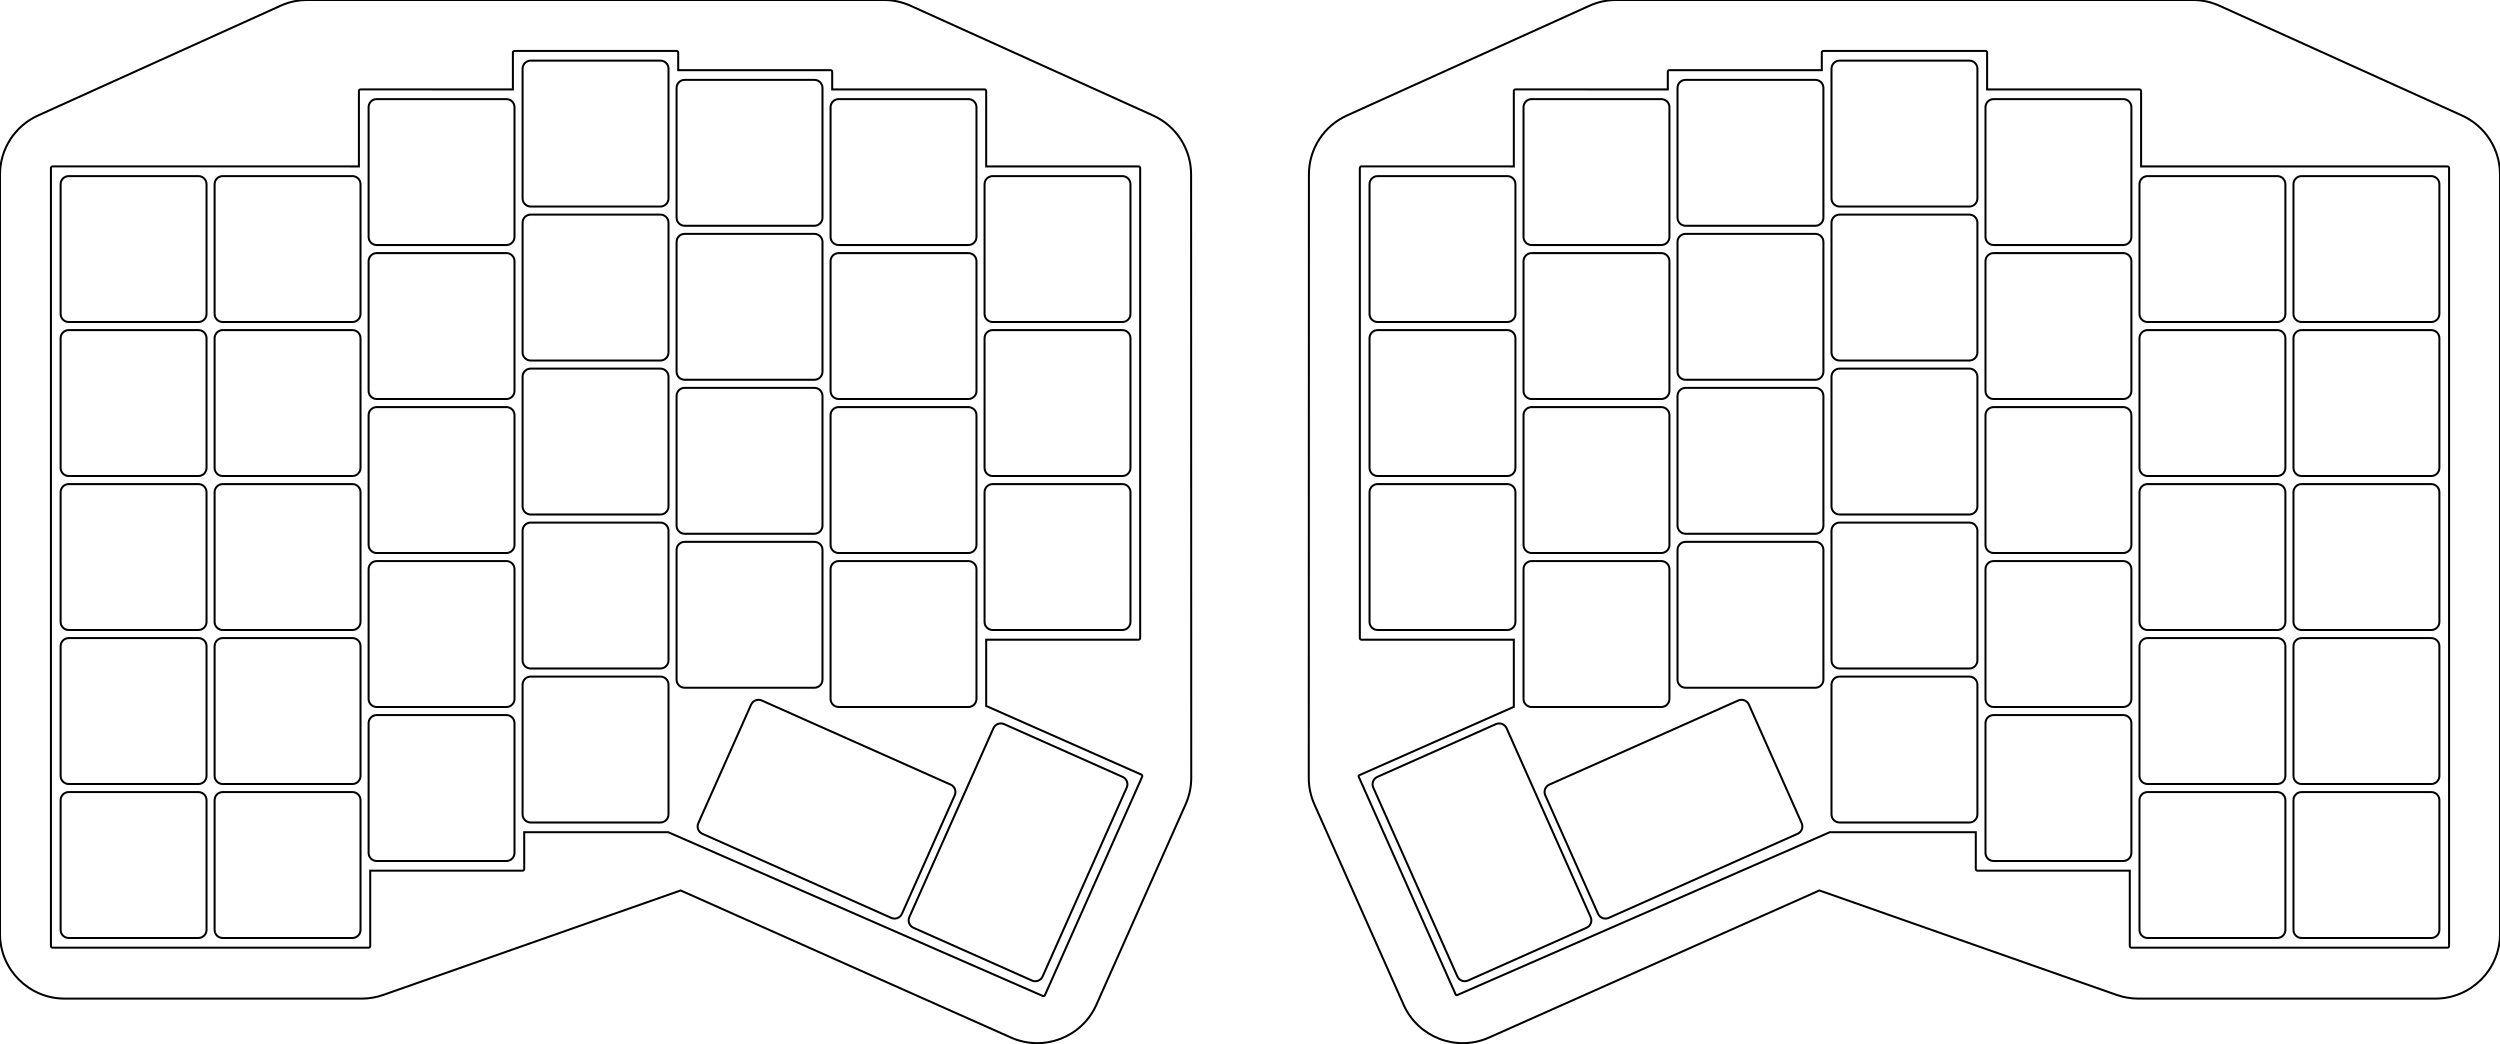
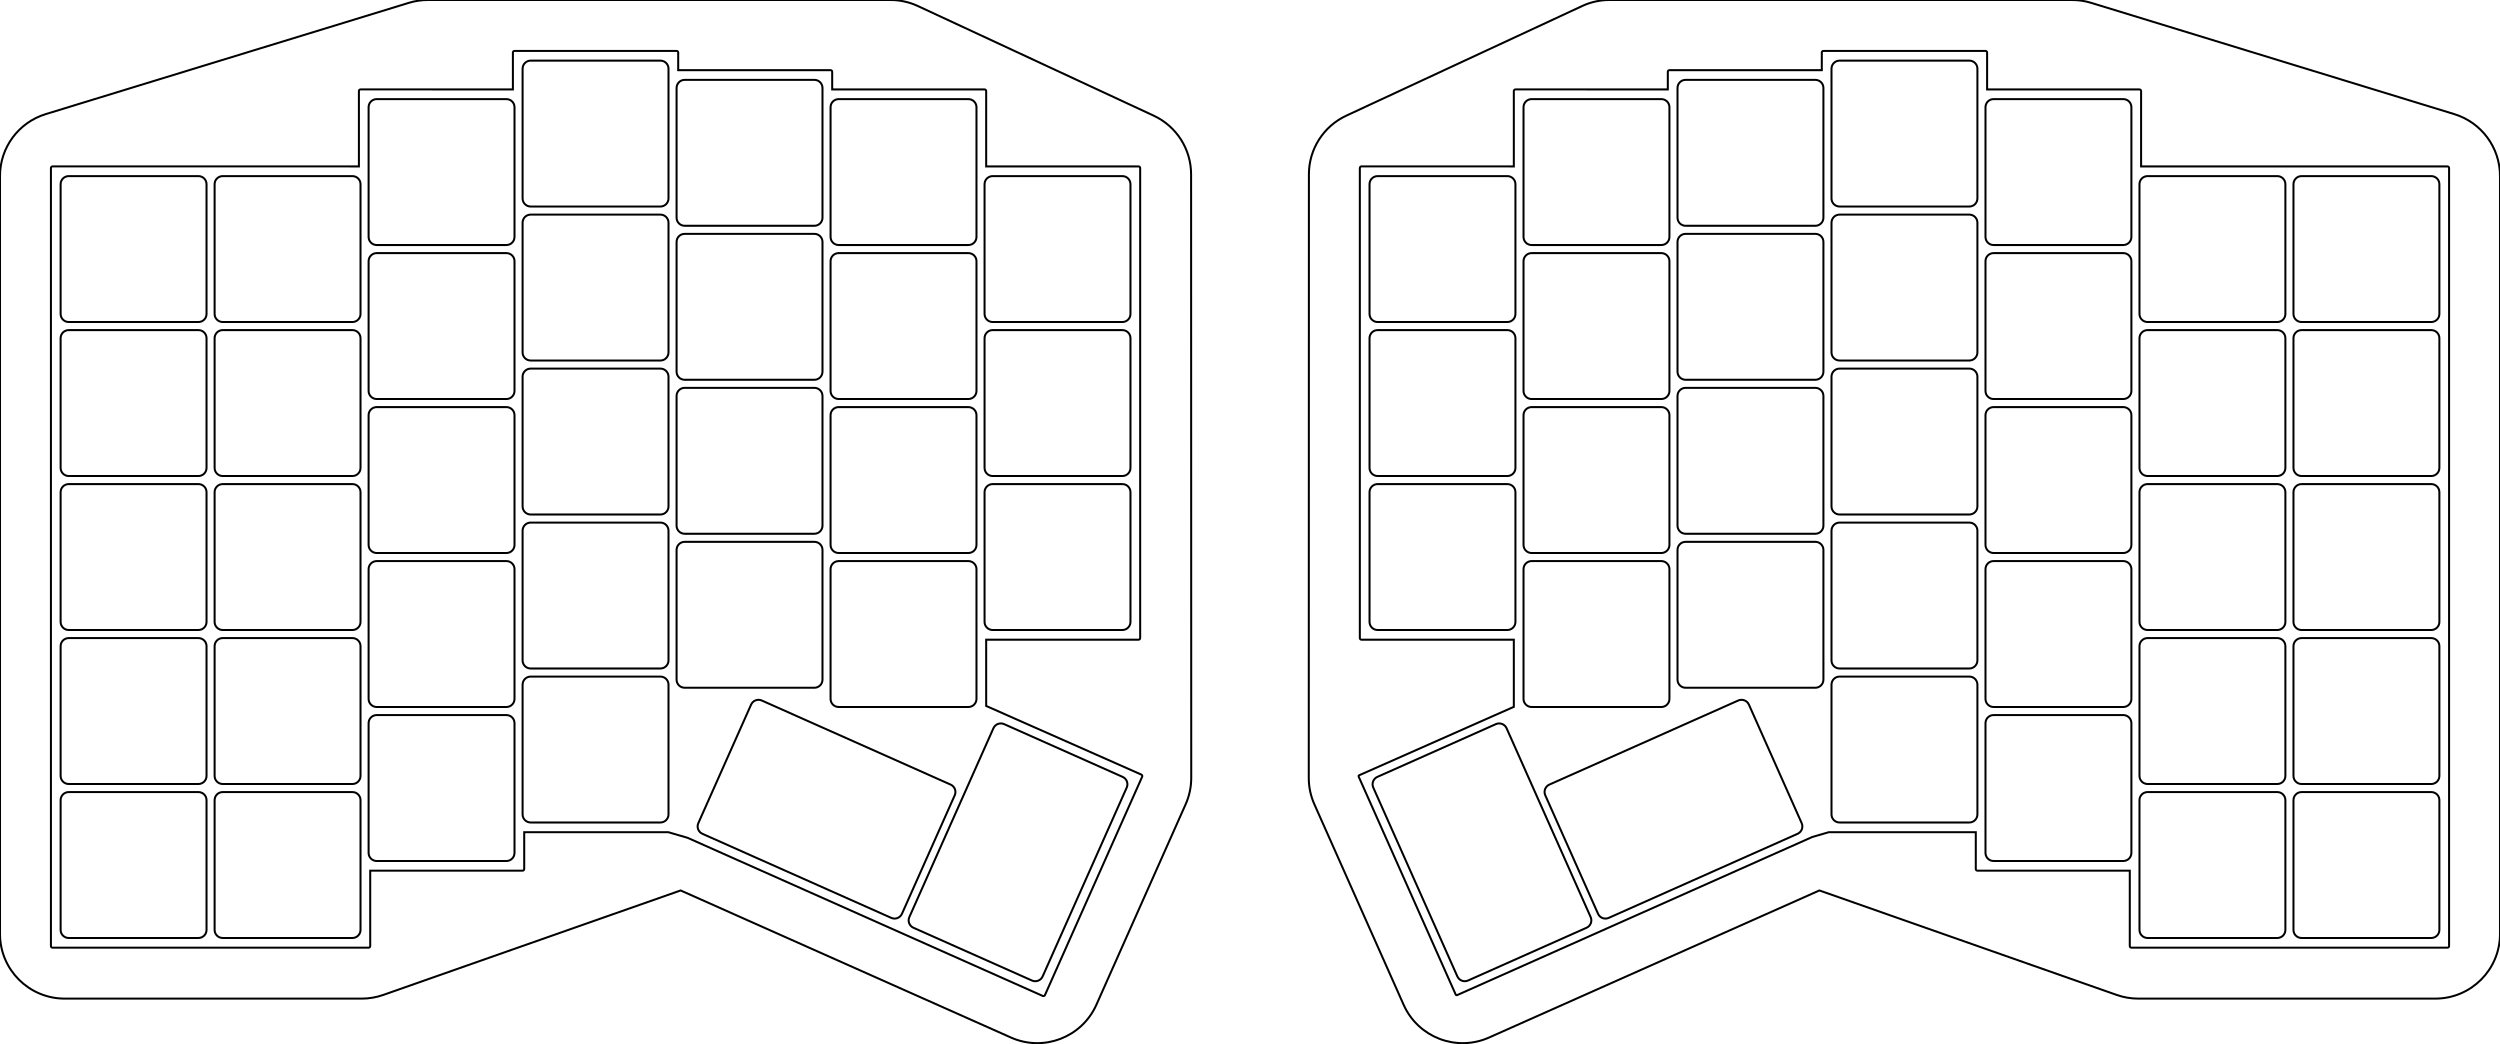
<svg xmlns="http://www.w3.org/2000/svg" width="309.275mm" height="129.047mm" viewBox="0 0 309.275 129.047">
  <g id="svgGroup" stroke-linecap="round" fill-rule="evenodd" font-size="9pt" stroke="#000" stroke-width="0.25mm" fill="none" style="stroke:#000;stroke-width:0.25mm;fill:none">
-     <path d="M 6.5 117.238 A 0.2 0.2 0 0 1 6.3 117.038 L 6.3 20.787 A 0.2 0.2 0 0 1 6.5 20.587 L 44.4 20.588 L 44.4 11.262 A 0.2 0.2 0 0 1 44.6 11.062 L 63.45 11.063 L 63.45 6.5 A 0.2 0.2 0 0 1 63.65 6.3 L 83.7 6.3 A 0.2 0.2 0 0 1 83.9 6.5 L 83.9 8.681 L 102.75 8.681 A 0.2 0.2 0 0 1 102.95 8.881 L 102.95 11.063 L 121.8 11.063 A 0.2 0.2 0 0 1 122 11.262 L 122 20.588 L 140.85 20.588 A 0.2 0.2 0 0 1 141.05 20.787 L 141.05 78.937 A 0.2 0.2 0 0 1 140.85 79.137 L 122 79.137 L 122 87.332 L 141.195 95.826 A 0.2 0.2 0 0 1 141.297 96.091 L 129.267 123.109 A 0.2 0.2 0 0 1 129.005 123.211 L 82.658 102.95 L 64.85 102.95 L 64.85 107.513 A 0.2 0.2 0 0 1 64.65 107.712 L 45.8 107.712 L 45.8 117.038 A 0.2 0.2 0 0 1 45.6 117.238 L 6.5 117.238 Z M 263.675 117.238 A 0.2 0.2 0 0 1 263.475 117.038 L 263.475 107.712 L 244.625 107.712 A 0.2 0.2 0 0 1 244.425 107.513 L 244.425 102.95 L 226.367 102.95 L 180.23 123.119 A 0.1 0.1 0 0 1 180.099 123.068 L 168.07 96.05 A 0.1 0.1 0 0 1 168.121 95.918 L 187.275 87.442 L 187.275 79.137 L 168.425 79.137 A 0.2 0.2 0 0 1 168.225 78.937 L 168.225 20.787 A 0.2 0.2 0 0 1 168.425 20.587 L 187.275 20.588 L 187.275 11.262 A 0.2 0.2 0 0 1 187.475 11.062 L 206.325 11.063 L 206.325 8.881 A 0.2 0.2 0 0 1 206.525 8.681 L 225.375 8.681 L 225.375 6.5 A 0.2 0.2 0 0 1 225.575 6.3 L 245.625 6.3 A 0.2 0.2 0 0 1 245.825 6.5 L 245.825 11.063 L 264.675 11.063 A 0.2 0.2 0 0 1 264.875 11.262 L 264.875 20.588 L 302.775 20.588 A 0.2 0.2 0 0 1 302.975 20.787 L 302.975 117.038 A 0.2 0.2 0 0 1 302.775 117.238 L 263.675 117.238 Z M 309.275 115.538 A 8 8 0 0 1 301.275 123.538 L 264.516 123.538 A 8 8 0 0 1 261.864 123.085 L 225.076 110.158 L 184.206 128.355 A 6 6 0 0 1 184.205 128.355 A 8 8 0 0 1 173.642 124.301 A 6 6 0 0 1 173.642 124.3 L 162.6 99.499 A 8 8 0 0 1 161.908 96.243 L 161.925 21.576 A 8 8 0 0 1 166.627 14.289 L 196.633 0.711 A 8 8 0 0 1 199.931 0 L 271.269 0 A 8 8 0 0 1 274.567 0.711 L 304.573 14.289 A 8 8 0 0 1 309.275 21.578 L 309.275 115.538 Z M 0 115.538 L 0 21.578 A 8 8 0 0 1 4.702 14.289 L 34.708 0.711 A 8 8 0 0 1 38.006 0 L 109.344 0 A 8 8 0 0 1 112.642 0.711 L 142.648 14.289 A 8 8 0 0 1 147.35 21.576 L 147.367 96.243 A 8 8 0 0 1 146.675 99.499 L 135.633 124.3 A 6 6 0 0 1 135.633 124.301 A 8 8 0 0 1 125.07 128.355 A 6 6 0 0 1 125.069 128.355 L 84.199 110.158 L 47.411 123.085 A 8 8 0 0 1 44.759 123.538 L 8 123.538 A 8 8 0 0 1 0 115.538 Z M 86.897 103.15 A 1 1 0 0 1 86.39 101.83 L 92.919 87.167 A 1 1 0 0 1 94.239 86.66 L 117.603 97.063 A 1 1 0 0 1 118.11 98.383 L 111.581 113.045 A 1 1 0 0 1 110.261 113.552 L 86.897 103.15 Z M 128.984 120.794 A 1 1 0 0 1 127.664 121.3 L 113.002 114.772 A 1 1 0 0 1 112.495 113.452 L 122.897 90.088 A 1 1 0 0 1 124.218 89.581 L 138.88 96.109 A 1 1 0 0 1 139.387 97.43 L 128.984 120.794 Z M 186.378 90.088 L 196.78 113.452 A 1 1 0 0 1 196.273 114.772 L 181.611 121.3 A 1 1 0 0 1 180.291 120.794 L 169.888 97.43 A 1 1 0 0 1 170.395 96.109 L 185.057 89.581 A 1 1 0 0 1 186.378 90.088 Z M 199.014 113.552 A 1 1 0 0 1 197.694 113.045 L 191.165 98.383 A 1 1 0 0 1 191.672 97.063 L 215.036 86.66 A 1 1 0 0 1 216.356 87.167 L 222.885 101.83 A 1 1 0 0 1 222.378 103.15 L 199.014 113.552 Z M 65.65 101.75 A 1 1 0 0 1 64.65 100.75 L 64.65 84.7 A 1 1 0 0 1 65.65 83.7 L 81.7 83.7 A 1 1 0 0 1 82.7 84.7 L 82.7 100.75 A 1 1 0 0 1 81.7 101.75 L 65.65 101.75 Z M 65.65 82.7 A 1 1 0 0 1 64.65 81.7 L 64.65 65.65 A 1 1 0 0 1 65.65 64.65 L 81.7 64.65 A 1 1 0 0 1 82.7 65.65 L 82.7 81.7 A 1 1 0 0 1 81.7 82.7 L 65.65 82.7 Z M 84.7 85.081 A 1 1 0 0 1 83.7 84.081 L 83.7 68.031 A 1 1 0 0 1 84.7 67.031 L 100.75 67.031 A 1 1 0 0 1 101.75 68.031 L 101.75 84.081 A 1 1 0 0 1 100.75 85.081 L 84.7 85.081 Z M 103.75 87.462 A 1 1 0 0 1 102.75 86.462 L 102.75 70.412 A 1 1 0 0 1 103.75 69.412 L 119.8 69.412 A 1 1 0 0 1 120.8 70.412 L 120.8 86.462 A 1 1 0 0 1 119.8 87.462 L 103.75 87.462 Z M 122.8 77.937 A 1 1 0 0 1 121.8 76.937 L 121.8 60.887 A 1 1 0 0 1 122.8 59.887 L 138.85 59.887 A 1 1 0 0 1 139.85 60.887 L 139.85 76.937 A 1 1 0 0 1 138.85 77.937 L 122.8 77.937 Z M 284.725 116.038 A 1 1 0 0 1 283.725 115.038 L 283.725 98.988 A 1 1 0 0 1 284.725 97.988 L 300.775 97.988 A 1 1 0 0 1 301.775 98.988 L 301.775 115.038 A 1 1 0 0 1 300.775 116.038 L 284.725 116.038 Z M 284.725 96.988 A 1 1 0 0 1 283.725 95.988 L 283.725 79.937 A 1 1 0 0 1 284.725 78.937 L 300.775 78.937 A 1 1 0 0 1 301.775 79.937 L 301.775 95.988 A 1 1 0 0 1 300.775 96.988 L 284.725 96.988 Z M 284.725 77.937 A 1 1 0 0 1 283.725 76.937 L 283.725 60.887 A 1 1 0 0 1 284.725 59.887 L 300.775 59.887 A 1 1 0 0 1 301.775 60.887 L 301.775 76.937 A 1 1 0 0 1 300.775 77.937 L 284.725 77.937 Z M 265.675 116.038 A 1 1 0 0 1 264.675 115.038 L 264.675 98.988 A 1 1 0 0 1 265.675 97.988 L 281.725 97.988 A 1 1 0 0 1 282.725 98.988 L 282.725 115.038 A 1 1 0 0 1 281.725 116.038 L 265.675 116.038 Z M 265.675 96.988 A 1 1 0 0 1 264.675 95.988 L 264.675 79.937 A 1 1 0 0 1 265.675 78.937 L 281.725 78.937 A 1 1 0 0 1 282.725 79.937 L 282.725 95.988 A 1 1 0 0 1 281.725 96.988 L 265.675 96.988 Z M 265.675 77.937 A 1 1 0 0 1 264.675 76.937 L 264.675 60.887 A 1 1 0 0 1 265.675 59.887 L 281.725 59.887 A 1 1 0 0 1 282.725 60.887 L 282.725 76.937 A 1 1 0 0 1 281.725 77.937 L 265.675 77.937 Z M 246.625 106.513 A 1 1 0 0 1 245.625 105.513 L 245.625 89.462 A 1 1 0 0 1 246.625 88.462 L 262.675 88.462 A 1 1 0 0 1 263.675 89.462 L 263.675 105.513 A 1 1 0 0 1 262.675 106.513 L 246.625 106.513 Z M 246.625 87.462 A 1 1 0 0 1 245.625 86.462 L 245.625 70.412 A 1 1 0 0 1 246.625 69.412 L 262.675 69.412 A 1 1 0 0 1 263.675 70.412 L 263.675 86.462 A 1 1 0 0 1 262.675 87.462 L 246.625 87.462 Z M 227.575 101.75 A 1 1 0 0 1 226.575 100.75 L 226.575 84.7 A 1 1 0 0 1 227.575 83.7 L 243.625 83.7 A 1 1 0 0 1 244.625 84.7 L 244.625 100.75 A 1 1 0 0 1 243.625 101.75 L 227.575 101.75 Z M 227.575 82.7 A 1 1 0 0 1 226.575 81.7 L 226.575 65.65 A 1 1 0 0 1 227.575 64.65 L 243.625 64.65 A 1 1 0 0 1 244.625 65.65 L 244.625 81.7 A 1 1 0 0 1 243.625 82.7 L 227.575 82.7 Z M 208.525 85.081 A 1 1 0 0 1 207.525 84.081 L 207.525 68.031 A 1 1 0 0 1 208.525 67.031 L 224.575 67.031 A 1 1 0 0 1 225.575 68.031 L 225.575 84.081 A 1 1 0 0 1 224.575 85.081 L 208.525 85.081 Z M 170.425 77.937 A 1 1 0 0 1 169.425 76.937 L 169.425 60.887 A 1 1 0 0 1 170.425 59.887 L 186.475 59.887 A 1 1 0 0 1 187.475 60.887 L 187.475 76.937 A 1 1 0 0 1 186.475 77.937 L 170.425 77.937 Z M 8.5 116.038 A 1 1 0 0 1 7.5 115.038 L 7.5 98.988 A 1 1 0 0 1 8.5 97.988 L 24.55 97.988 A 1 1 0 0 1 25.55 98.988 L 25.55 115.038 A 1 1 0 0 1 24.55 116.038 L 8.5 116.038 Z M 8.5 96.988 A 1 1 0 0 1 7.5 95.988 L 7.5 79.937 A 1 1 0 0 1 8.5 78.937 L 24.55 78.937 A 1 1 0 0 1 25.55 79.937 L 25.55 95.988 A 1 1 0 0 1 24.55 96.988 L 8.5 96.988 Z M 8.5 77.937 A 1 1 0 0 1 7.5 76.937 L 7.5 60.887 A 1 1 0 0 1 8.5 59.887 L 24.55 59.887 A 1 1 0 0 1 25.55 60.887 L 25.55 76.937 A 1 1 0 0 1 24.55 77.937 L 8.5 77.937 Z M 27.55 116.038 A 1 1 0 0 1 26.55 115.038 L 26.55 98.988 A 1 1 0 0 1 27.55 97.988 L 43.6 97.988 A 1 1 0 0 1 44.6 98.988 L 44.6 115.038 A 1 1 0 0 1 43.6 116.038 L 27.55 116.038 Z M 27.55 96.988 A 1 1 0 0 1 26.55 95.988 L 26.55 79.937 A 1 1 0 0 1 27.55 78.937 L 43.6 78.937 A 1 1 0 0 1 44.6 79.937 L 44.6 95.988 A 1 1 0 0 1 43.6 96.988 L 27.55 96.988 Z M 27.55 77.937 A 1 1 0 0 1 26.55 76.937 L 26.55 60.887 A 1 1 0 0 1 27.55 59.887 L 43.6 59.887 A 1 1 0 0 1 44.6 60.887 L 44.6 76.937 A 1 1 0 0 1 43.6 77.937 L 27.55 77.937 Z M 46.6 106.513 A 1 1 0 0 1 45.6 105.513 L 45.6 89.462 A 1 1 0 0 1 46.6 88.462 L 62.65 88.462 A 1 1 0 0 1 63.65 89.462 L 63.65 105.513 A 1 1 0 0 1 62.65 106.513 L 46.6 106.513 Z M 46.6 87.462 A 1 1 0 0 1 45.6 86.462 L 45.6 70.412 A 1 1 0 0 1 46.6 69.412 L 62.65 69.412 A 1 1 0 0 1 63.65 70.412 L 63.65 86.462 A 1 1 0 0 1 62.65 87.462 L 46.6 87.462 Z M 65.65 63.65 A 1 1 0 0 1 64.65 62.65 L 64.65 46.6 A 1 1 0 0 1 65.65 45.6 L 81.7 45.6 A 1 1 0 0 1 82.7 46.6 L 82.7 62.65 A 1 1 0 0 1 81.7 63.65 L 65.65 63.65 Z M 65.65 44.6 A 1 1 0 0 1 64.65 43.6 L 64.65 27.55 A 1 1 0 0 1 65.65 26.55 L 81.7 26.55 A 1 1 0 0 1 82.7 27.55 L 82.7 43.6 A 1 1 0 0 1 81.7 44.6 L 65.65 44.6 Z M 65.65 25.55 A 1 1 0 0 1 64.65 24.55 L 64.65 8.5 A 1 1 0 0 1 65.65 7.5 L 81.7 7.5 A 1 1 0 0 1 82.7 8.5 L 82.7 24.55 A 1 1 0 0 1 81.7 25.55 L 65.65 25.55 Z M 84.7 66.031 A 1 1 0 0 1 83.7 65.031 L 83.7 48.981 A 1 1 0 0 1 84.7 47.981 L 100.75 47.981 A 1 1 0 0 1 101.75 48.981 L 101.75 65.031 A 1 1 0 0 1 100.75 66.031 L 84.7 66.031 Z M 84.7 46.981 A 1 1 0 0 1 83.7 45.981 L 83.7 29.931 A 1 1 0 0 1 84.7 28.931 L 100.75 28.931 A 1 1 0 0 1 101.75 29.931 L 101.75 45.981 A 1 1 0 0 1 100.75 46.981 L 84.7 46.981 Z M 84.7 27.931 A 1 1 0 0 1 83.7 26.931 L 83.7 10.881 A 1 1 0 0 1 84.7 9.881 L 100.75 9.881 A 1 1 0 0 1 101.75 10.881 L 101.75 26.931 A 1 1 0 0 1 100.75 27.931 L 84.7 27.931 Z M 103.75 68.412 A 1 1 0 0 1 102.75 67.412 L 102.75 51.362 A 1 1 0 0 1 103.75 50.362 L 119.8 50.362 A 1 1 0 0 1 120.8 51.362 L 120.8 67.412 A 1 1 0 0 1 119.8 68.412 L 103.75 68.412 Z M 103.75 49.362 A 1 1 0 0 1 102.75 48.362 L 102.75 32.312 A 1 1 0 0 1 103.75 31.312 L 119.8 31.312 A 1 1 0 0 1 120.8 32.312 L 120.8 48.362 A 1 1 0 0 1 119.8 49.362 L 103.75 49.362 Z M 103.75 30.312 A 1 1 0 0 1 102.75 29.312 L 102.75 13.262 A 1 1 0 0 1 103.75 12.262 L 119.8 12.262 A 1 1 0 0 1 120.8 13.262 L 120.8 29.312 A 1 1 0 0 1 119.8 30.312 L 103.75 30.312 Z M 122.8 58.887 A 1 1 0 0 1 121.8 57.887 L 121.8 41.837 A 1 1 0 0 1 122.8 40.837 L 138.85 40.837 A 1 1 0 0 1 139.85 41.837 L 139.85 57.887 A 1 1 0 0 1 138.85 58.887 L 122.8 58.887 Z M 122.8 39.837 A 1 1 0 0 1 121.8 38.837 L 121.8 22.787 A 1 1 0 0 1 122.8 21.787 L 138.85 21.787 A 1 1 0 0 1 139.85 22.787 L 139.85 38.837 A 1 1 0 0 1 138.85 39.837 L 122.8 39.837 Z M 284.725 58.887 A 1 1 0 0 1 283.725 57.887 L 283.725 41.837 A 1 1 0 0 1 284.725 40.837 L 300.775 40.837 A 1 1 0 0 1 301.775 41.837 L 301.775 57.887 A 1 1 0 0 1 300.775 58.887 L 284.725 58.887 Z M 284.725 39.837 A 1 1 0 0 1 283.725 38.837 L 283.725 22.787 A 1 1 0 0 1 284.725 21.787 L 300.775 21.787 A 1 1 0 0 1 301.775 22.787 L 301.775 38.837 A 1 1 0 0 1 300.775 39.837 L 284.725 39.837 Z M 265.675 58.887 A 1 1 0 0 1 264.675 57.887 L 264.675 41.837 A 1 1 0 0 1 265.675 40.837 L 281.725 40.837 A 1 1 0 0 1 282.725 41.837 L 282.725 57.887 A 1 1 0 0 1 281.725 58.887 L 265.675 58.887 Z M 265.675 39.837 A 1 1 0 0 1 264.675 38.837 L 264.675 22.787 A 1 1 0 0 1 265.675 21.787 L 281.725 21.787 A 1 1 0 0 1 282.725 22.787 L 282.725 38.837 A 1 1 0 0 1 281.725 39.837 L 265.675 39.837 Z M 246.625 68.412 A 1 1 0 0 1 245.625 67.412 L 245.625 51.362 A 1 1 0 0 1 246.625 50.362 L 262.675 50.362 A 1 1 0 0 1 263.675 51.362 L 263.675 67.412 A 1 1 0 0 1 262.675 68.412 L 246.625 68.412 Z M 246.625 49.362 A 1 1 0 0 1 245.625 48.362 L 245.625 32.312 A 1 1 0 0 1 246.625 31.312 L 262.675 31.312 A 1 1 0 0 1 263.675 32.312 L 263.675 48.362 A 1 1 0 0 1 262.675 49.362 L 246.625 49.362 Z M 246.625 30.312 A 1 1 0 0 1 245.625 29.312 L 245.625 13.262 A 1 1 0 0 1 246.625 12.262 L 262.675 12.262 A 1 1 0 0 1 263.675 13.262 L 263.675 29.312 A 1 1 0 0 1 262.675 30.312 L 246.625 30.312 Z M 227.575 63.65 A 1 1 0 0 1 226.575 62.65 L 226.575 46.6 A 1 1 0 0 1 227.575 45.6 L 243.625 45.6 A 1 1 0 0 1 244.625 46.6 L 244.625 62.65 A 1 1 0 0 1 243.625 63.65 L 227.575 63.65 Z M 227.575 44.6 A 1 1 0 0 1 226.575 43.6 L 226.575 27.55 A 1 1 0 0 1 227.575 26.55 L 243.625 26.55 A 1 1 0 0 1 244.625 27.55 L 244.625 43.6 A 1 1 0 0 1 243.625 44.6 L 227.575 44.6 Z M 227.575 25.55 A 1 1 0 0 1 226.575 24.55 L 226.575 8.5 A 1 1 0 0 1 227.575 7.5 L 243.625 7.5 A 1 1 0 0 1 244.625 8.5 L 244.625 24.55 A 1 1 0 0 1 243.625 25.55 L 227.575 25.55 Z M 208.525 66.031 A 1 1 0 0 1 207.525 65.031 L 207.525 48.981 A 1 1 0 0 1 208.525 47.981 L 224.575 47.981 A 1 1 0 0 1 225.575 48.981 L 225.575 65.031 A 1 1 0 0 1 224.575 66.031 L 208.525 66.031 Z M 208.525 46.981 A 1 1 0 0 1 207.525 45.981 L 207.525 29.931 A 1 1 0 0 1 208.525 28.931 L 224.575 28.931 A 1 1 0 0 1 225.575 29.931 L 225.575 45.981 A 1 1 0 0 1 224.575 46.981 L 208.525 46.981 Z M 208.525 27.931 A 1 1 0 0 1 207.525 26.931 L 207.525 10.881 A 1 1 0 0 1 208.525 9.881 L 224.575 9.881 A 1 1 0 0 1 225.575 10.881 L 225.575 26.931 A 1 1 0 0 1 224.575 27.931 L 208.525 27.931 Z M 170.425 58.887 A 1 1 0 0 1 169.425 57.887 L 169.425 41.837 A 1 1 0 0 1 170.425 40.837 L 186.475 40.837 A 1 1 0 0 1 187.475 41.837 L 187.475 57.887 A 1 1 0 0 1 186.475 58.887 L 170.425 58.887 Z M 170.425 39.837 A 1 1 0 0 1 169.425 38.837 L 169.425 22.787 A 1 1 0 0 1 170.425 21.787 L 186.475 21.787 A 1 1 0 0 1 187.475 22.787 L 187.475 38.837 A 1 1 0 0 1 186.475 39.837 L 170.425 39.837 Z M 8.5 58.887 A 1 1 0 0 1 7.5 57.887 L 7.5 41.837 A 1 1 0 0 1 8.5 40.837 L 24.55 40.837 A 1 1 0 0 1 25.55 41.837 L 25.55 57.887 A 1 1 0 0 1 24.55 58.887 L 8.5 58.887 Z M 8.5 39.837 A 1 1 0 0 1 7.5 38.837 L 7.5 22.787 A 1 1 0 0 1 8.5 21.787 L 24.55 21.787 A 1 1 0 0 1 25.55 22.787 L 25.55 38.837 A 1 1 0 0 1 24.55 39.837 L 8.5 39.837 Z M 27.55 58.887 A 1 1 0 0 1 26.55 57.887 L 26.55 41.837 A 1 1 0 0 1 27.55 40.837 L 43.6 40.837 A 1 1 0 0 1 44.6 41.837 L 44.6 57.887 A 1 1 0 0 1 43.6 58.887 L 27.55 58.887 Z M 27.55 39.837 A 1 1 0 0 1 26.55 38.837 L 26.55 22.787 A 1 1 0 0 1 27.55 21.787 L 43.6 21.787 A 1 1 0 0 1 44.6 22.787 L 44.6 38.837 A 1 1 0 0 1 43.6 39.837 L 27.55 39.837 Z M 46.6 68.412 A 1 1 0 0 1 45.6 67.412 L 45.6 51.362 A 1 1 0 0 1 46.6 50.362 L 62.65 50.362 A 1 1 0 0 1 63.65 51.362 L 63.65 67.412 A 1 1 0 0 1 62.65 68.412 L 46.6 68.412 Z M 46.6 49.362 A 1 1 0 0 1 45.6 48.362 L 45.6 32.312 A 1 1 0 0 1 46.6 31.312 L 62.65 31.312 A 1 1 0 0 1 63.65 32.312 L 63.65 48.362 A 1 1 0 0 1 62.65 49.362 L 46.6 49.362 Z M 46.6 30.312 A 1 1 0 0 1 45.6 29.312 L 45.6 13.262 A 1 1 0 0 1 46.6 12.262 L 62.65 12.262 A 1 1 0 0 1 63.65 13.262 L 63.65 29.312 A 1 1 0 0 1 62.65 30.312 L 46.6 30.312 Z M 189.475 87.462 A 1 1 0 0 1 188.475 86.462 L 188.475 70.412 A 1 1 0 0 1 189.475 69.412 L 205.525 69.412 A 1 1 0 0 1 206.525 70.412 L 206.525 86.462 A 1 1 0 0 1 205.525 87.462 L 189.475 87.462 Z M 189.475 68.412 A 1 1 0 0 1 188.475 67.412 L 188.475 51.362 A 1 1 0 0 1 189.475 50.362 L 205.525 50.362 A 1 1 0 0 1 206.525 51.362 L 206.525 67.412 A 1 1 0 0 1 205.525 68.412 L 189.475 68.412 Z M 189.475 49.362 A 1 1 0 0 1 188.475 48.362 L 188.475 32.312 A 1 1 0 0 1 189.475 31.312 L 205.525 31.312 A 1 1 0 0 1 206.525 32.312 L 206.525 48.362 A 1 1 0 0 1 205.525 49.362 L 189.475 49.362 Z M 189.475 30.312 A 1 1 0 0 1 188.475 29.312 L 188.475 13.262 A 1 1 0 0 1 189.475 12.262 L 205.525 12.262 A 1 1 0 0 1 206.525 13.262 L 206.525 29.312 A 1 1 0 0 1 205.525 30.312 L 189.475 30.312 Z" vector-effect="non-scaling-stroke" />
+     <path d="M 6.5 117.238 A 0.2 0.2 0 0 1 6.3 117.038 L 6.3 20.787 A 0.2 0.2 0 0 1 6.5 20.587 L 44.4 20.588 L 44.4 11.262 A 0.2 0.2 0 0 1 44.6 11.062 L 63.45 11.063 L 63.45 6.5 A 0.2 0.2 0 0 1 63.65 6.3 L 83.7 6.3 A 0.2 0.2 0 0 1 83.9 6.5 L 83.9 8.681 L 102.75 8.681 A 0.2 0.2 0 0 1 102.95 8.881 L 102.95 11.063 L 121.8 11.063 A 0.2 0.2 0 0 1 122 11.262 L 122 20.588 L 140.85 20.588 A 0.2 0.2 0 0 1 141.05 20.787 L 141.05 78.937 A 0.2 0.2 0 0 1 140.85 79.137 L 122 79.137 L 122 87.332 L 141.195 95.826 A 0.2 0.2 0 0 1 141.297 96.091 L 129.267 123.109 A 0.2 0.2 0 0 1 129.003 123.21 L 85.051 103.642 L 82.672 102.95 L 64.85 102.95 L 64.85 107.513 A 0.2 0.2 0 0 1 64.65 107.712 L 45.8 107.712 L 45.8 117.038 A 0.2 0.2 0 0 1 45.6 117.238 L 6.5 117.238 Z M 263.675 117.238 A 0.2 0.2 0 0 1 263.475 117.038 L 263.475 107.712 L 244.625 107.712 A 0.2 0.2 0 0 1 244.425 107.513 L 244.425 102.95 L 226.245 102.95 L 224.189 103.547 L 180.231 123.119 A 0.1 0.1 0 0 1 180.099 123.068 L 168.07 96.05 A 0.1 0.1 0 0 1 168.121 95.918 L 187.275 87.442 L 187.275 79.137 L 168.425 79.137 A 0.2 0.2 0 0 1 168.225 78.937 L 168.225 20.787 A 0.2 0.2 0 0 1 168.425 20.587 L 187.275 20.588 L 187.275 11.262 A 0.2 0.2 0 0 1 187.475 11.062 L 206.325 11.063 L 206.325 8.881 A 0.2 0.2 0 0 1 206.525 8.681 L 225.375 8.681 L 225.375 6.5 A 0.2 0.2 0 0 1 225.575 6.3 L 245.625 6.3 A 0.2 0.2 0 0 1 245.825 6.5 L 245.825 11.063 L 264.675 11.063 A 0.2 0.2 0 0 1 264.875 11.262 L 264.875 20.588 L 302.775 20.588 A 0.2 0.2 0 0 1 302.975 20.787 L 302.975 117.038 A 0.2 0.2 0 0 1 302.775 117.238 L 263.675 117.238 Z M 309.275 115.538 A 8 8 0 0 1 301.275 123.538 L 264.516 123.538 A 8 8 0 0 1 261.864 123.085 L 225.076 110.158 L 184.206 128.355 A 6 6 0 0 1 184.205 128.355 A 8 8 0 0 1 173.642 124.301 A 6 6 0 0 1 173.642 124.3 L 162.6 99.499 A 8 8 0 0 1 161.908 96.243 L 161.925 21.562 A 8 8 0 0 1 166.552 14.309 L 195.727 0.746 A 8 8 0 0 1 199.1 0 L 256.35 0 A 8 8 0 0 1 258.694 0.351 L 303.619 14.117 A 8 8 0 0 1 309.275 21.766 L 309.275 115.538 Z M 0 115.538 L 0 21.766 A 8 8 0 0 1 5.656 14.117 L 50.581 0.351 A 8 8 0 0 1 52.925 0 L 110.175 0 A 8 8 0 0 1 113.548 0.746 L 142.723 14.309 A 8 8 0 0 1 147.35 21.562 L 147.367 96.243 A 8 8 0 0 1 146.675 99.499 L 135.633 124.3 A 6 6 0 0 1 135.633 124.301 A 8 8 0 0 1 125.07 128.355 A 6 6 0 0 1 125.069 128.355 L 84.199 110.158 L 47.411 123.085 A 8 8 0 0 1 44.759 123.538 L 8 123.538 A 8 8 0 0 1 0 115.538 Z M 86.897 103.15 A 1 1 0 0 1 86.39 101.83 L 92.919 87.167 A 1 1 0 0 1 94.239 86.66 L 117.603 97.063 A 1 1 0 0 1 118.11 98.383 L 111.581 113.045 A 1 1 0 0 1 110.261 113.552 L 86.897 103.15 Z M 128.984 120.794 A 1 1 0 0 1 127.664 121.3 L 113.002 114.772 A 1 1 0 0 1 112.495 113.452 L 122.897 90.088 A 1 1 0 0 1 124.218 89.581 L 138.88 96.109 A 1 1 0 0 1 139.387 97.43 L 128.984 120.794 Z M 186.378 90.088 L 196.78 113.452 A 1 1 0 0 1 196.273 114.772 L 181.611 121.3 A 1 1 0 0 1 180.291 120.794 L 169.888 97.43 A 1 1 0 0 1 170.395 96.109 L 185.057 89.581 A 1 1 0 0 1 186.378 90.088 Z M 199.014 113.552 A 1 1 0 0 1 197.694 113.045 L 191.165 98.383 A 1 1 0 0 1 191.672 97.063 L 215.036 86.66 A 1 1 0 0 1 216.356 87.167 L 222.885 101.83 A 1 1 0 0 1 222.378 103.15 L 199.014 113.552 Z M 65.65 101.75 A 1 1 0 0 1 64.65 100.75 L 64.65 84.7 A 1 1 0 0 1 65.65 83.7 L 81.7 83.7 A 1 1 0 0 1 82.7 84.7 L 82.7 100.75 A 1 1 0 0 1 81.7 101.75 L 65.65 101.75 Z M 65.65 82.7 A 1 1 0 0 1 64.65 81.7 L 64.65 65.65 A 1 1 0 0 1 65.65 64.65 L 81.7 64.65 A 1 1 0 0 1 82.7 65.65 L 82.7 81.7 A 1 1 0 0 1 81.7 82.7 L 65.65 82.7 Z M 84.7 85.081 A 1 1 0 0 1 83.7 84.081 L 83.7 68.031 A 1 1 0 0 1 84.7 67.031 L 100.75 67.031 A 1 1 0 0 1 101.75 68.031 L 101.75 84.081 A 1 1 0 0 1 100.75 85.081 L 84.7 85.081 Z M 103.75 87.462 A 1 1 0 0 1 102.75 86.462 L 102.75 70.412 A 1 1 0 0 1 103.75 69.412 L 119.8 69.412 A 1 1 0 0 1 120.8 70.412 L 120.8 86.462 A 1 1 0 0 1 119.8 87.462 L 103.75 87.462 Z M 122.8 77.937 A 1 1 0 0 1 121.8 76.937 L 121.8 60.887 A 1 1 0 0 1 122.8 59.887 L 138.85 59.887 A 1 1 0 0 1 139.85 60.887 L 139.85 76.937 A 1 1 0 0 1 138.85 77.937 L 122.8 77.937 Z M 284.725 116.038 A 1 1 0 0 1 283.725 115.038 L 283.725 98.988 A 1 1 0 0 1 284.725 97.988 L 300.775 97.988 A 1 1 0 0 1 301.775 98.988 L 301.775 115.038 A 1 1 0 0 1 300.775 116.038 L 284.725 116.038 Z M 284.725 96.988 A 1 1 0 0 1 283.725 95.988 L 283.725 79.937 A 1 1 0 0 1 284.725 78.937 L 300.775 78.937 A 1 1 0 0 1 301.775 79.937 L 301.775 95.988 A 1 1 0 0 1 300.775 96.988 L 284.725 96.988 Z M 284.725 77.937 A 1 1 0 0 1 283.725 76.937 L 283.725 60.887 A 1 1 0 0 1 284.725 59.887 L 300.775 59.887 A 1 1 0 0 1 301.775 60.887 L 301.775 76.937 A 1 1 0 0 1 300.775 77.937 L 284.725 77.937 Z M 265.675 116.038 A 1 1 0 0 1 264.675 115.038 L 264.675 98.988 A 1 1 0 0 1 265.675 97.988 L 281.725 97.988 A 1 1 0 0 1 282.725 98.988 L 282.725 115.038 A 1 1 0 0 1 281.725 116.038 L 265.675 116.038 Z M 265.675 96.988 A 1 1 0 0 1 264.675 95.988 L 264.675 79.937 A 1 1 0 0 1 265.675 78.937 L 281.725 78.937 A 1 1 0 0 1 282.725 79.937 L 282.725 95.988 A 1 1 0 0 1 281.725 96.988 L 265.675 96.988 Z M 265.675 77.937 A 1 1 0 0 1 264.675 76.937 L 264.675 60.887 A 1 1 0 0 1 265.675 59.887 L 281.725 59.887 A 1 1 0 0 1 282.725 60.887 L 282.725 76.937 A 1 1 0 0 1 281.725 77.937 L 265.675 77.937 Z M 246.625 106.513 A 1 1 0 0 1 245.625 105.513 L 245.625 89.462 A 1 1 0 0 1 246.625 88.462 L 262.675 88.462 A 1 1 0 0 1 263.675 89.462 L 263.675 105.513 A 1 1 0 0 1 262.675 106.513 L 246.625 106.513 Z M 246.625 87.462 A 1 1 0 0 1 245.625 86.462 L 245.625 70.412 A 1 1 0 0 1 246.625 69.412 L 262.675 69.412 A 1 1 0 0 1 263.675 70.412 L 263.675 86.462 A 1 1 0 0 1 262.675 87.462 L 246.625 87.462 Z M 227.575 101.75 A 1 1 0 0 1 226.575 100.75 L 226.575 84.7 A 1 1 0 0 1 227.575 83.7 L 243.625 83.7 A 1 1 0 0 1 244.625 84.7 L 244.625 100.75 A 1 1 0 0 1 243.625 101.75 L 227.575 101.75 Z M 227.575 82.7 A 1 1 0 0 1 226.575 81.7 L 226.575 65.65 A 1 1 0 0 1 227.575 64.65 L 243.625 64.65 A 1 1 0 0 1 244.625 65.65 L 244.625 81.7 A 1 1 0 0 1 243.625 82.7 L 227.575 82.7 Z M 208.525 85.081 A 1 1 0 0 1 207.525 84.081 L 207.525 68.031 A 1 1 0 0 1 208.525 67.031 L 224.575 67.031 A 1 1 0 0 1 225.575 68.031 L 225.575 84.081 A 1 1 0 0 1 224.575 85.081 L 208.525 85.081 Z M 170.425 77.937 A 1 1 0 0 1 169.425 76.937 L 169.425 60.887 A 1 1 0 0 1 170.425 59.887 L 186.475 59.887 A 1 1 0 0 1 187.475 60.887 L 187.475 76.937 A 1 1 0 0 1 186.475 77.937 L 170.425 77.937 Z M 8.5 116.038 A 1 1 0 0 1 7.5 115.038 L 7.5 98.988 A 1 1 0 0 1 8.5 97.988 L 24.55 97.988 A 1 1 0 0 1 25.55 98.988 L 25.55 115.038 A 1 1 0 0 1 24.55 116.038 L 8.5 116.038 Z M 8.5 96.988 A 1 1 0 0 1 7.5 95.988 L 7.5 79.937 A 1 1 0 0 1 8.5 78.937 L 24.55 78.937 A 1 1 0 0 1 25.55 79.937 L 25.55 95.988 A 1 1 0 0 1 24.55 96.988 L 8.5 96.988 Z M 8.5 77.937 A 1 1 0 0 1 7.5 76.937 L 7.5 60.887 A 1 1 0 0 1 8.5 59.887 L 24.55 59.887 A 1 1 0 0 1 25.55 60.887 L 25.55 76.937 A 1 1 0 0 1 24.55 77.937 L 8.5 77.937 Z M 27.55 116.038 A 1 1 0 0 1 26.55 115.038 L 26.55 98.988 A 1 1 0 0 1 27.55 97.988 L 43.6 97.988 A 1 1 0 0 1 44.6 98.988 L 44.6 115.038 A 1 1 0 0 1 43.6 116.038 L 27.55 116.038 Z M 27.55 96.988 A 1 1 0 0 1 26.55 95.988 L 26.55 79.937 A 1 1 0 0 1 27.55 78.937 L 43.6 78.937 A 1 1 0 0 1 44.6 79.937 L 44.6 95.988 A 1 1 0 0 1 43.6 96.988 L 27.55 96.988 Z M 27.55 77.937 A 1 1 0 0 1 26.55 76.937 L 26.55 60.887 A 1 1 0 0 1 27.55 59.887 L 43.6 59.887 A 1 1 0 0 1 44.6 60.887 L 44.6 76.937 A 1 1 0 0 1 43.6 77.937 L 27.55 77.937 Z M 46.6 106.513 A 1 1 0 0 1 45.6 105.513 L 45.6 89.462 A 1 1 0 0 1 46.6 88.462 L 62.65 88.462 A 1 1 0 0 1 63.65 89.462 L 63.65 105.513 A 1 1 0 0 1 62.65 106.513 L 46.6 106.513 Z M 46.6 87.462 A 1 1 0 0 1 45.6 86.462 L 45.6 70.412 A 1 1 0 0 1 46.6 69.412 L 62.65 69.412 A 1 1 0 0 1 63.65 70.412 L 63.65 86.462 A 1 1 0 0 1 62.65 87.462 L 46.6 87.462 Z M 65.65 63.65 A 1 1 0 0 1 64.65 62.65 L 64.65 46.6 A 1 1 0 0 1 65.65 45.6 L 81.7 45.6 A 1 1 0 0 1 82.7 46.6 L 82.7 62.65 A 1 1 0 0 1 81.7 63.65 L 65.65 63.65 Z M 65.65 44.6 A 1 1 0 0 1 64.65 43.6 L 64.65 27.55 A 1 1 0 0 1 65.65 26.55 L 81.7 26.55 A 1 1 0 0 1 82.7 27.55 L 82.7 43.6 A 1 1 0 0 1 81.7 44.6 L 65.65 44.6 Z M 65.65 25.55 A 1 1 0 0 1 64.65 24.55 L 64.65 8.5 A 1 1 0 0 1 65.65 7.5 L 81.7 7.5 A 1 1 0 0 1 82.7 8.5 L 82.7 24.55 A 1 1 0 0 1 81.7 25.55 L 65.65 25.55 Z M 84.7 66.031 A 1 1 0 0 1 83.7 65.031 L 83.7 48.981 A 1 1 0 0 1 84.7 47.981 L 100.75 47.981 A 1 1 0 0 1 101.75 48.981 L 101.75 65.031 A 1 1 0 0 1 100.75 66.031 L 84.7 66.031 Z M 84.7 46.981 A 1 1 0 0 1 83.7 45.981 L 83.7 29.931 A 1 1 0 0 1 84.7 28.931 L 100.75 28.931 A 1 1 0 0 1 101.75 29.931 L 101.75 45.981 A 1 1 0 0 1 100.75 46.981 L 84.7 46.981 Z M 84.7 27.931 A 1 1 0 0 1 83.7 26.931 L 83.7 10.881 A 1 1 0 0 1 84.7 9.881 L 100.75 9.881 A 1 1 0 0 1 101.75 10.881 L 101.75 26.931 A 1 1 0 0 1 100.75 27.931 L 84.7 27.931 Z M 103.75 68.412 A 1 1 0 0 1 102.75 67.412 L 102.75 51.362 A 1 1 0 0 1 103.75 50.362 L 119.8 50.362 A 1 1 0 0 1 120.8 51.362 L 120.8 67.412 A 1 1 0 0 1 119.8 68.412 L 103.75 68.412 Z M 103.75 49.362 A 1 1 0 0 1 102.75 48.362 L 102.75 32.312 A 1 1 0 0 1 103.75 31.312 L 119.8 31.312 A 1 1 0 0 1 120.8 32.312 L 120.8 48.362 A 1 1 0 0 1 119.8 49.362 L 103.75 49.362 Z M 103.75 30.312 A 1 1 0 0 1 102.75 29.312 L 102.75 13.262 A 1 1 0 0 1 103.75 12.262 L 119.8 12.262 A 1 1 0 0 1 120.8 13.262 L 120.8 29.312 A 1 1 0 0 1 119.8 30.312 L 103.75 30.312 Z M 122.8 58.887 A 1 1 0 0 1 121.8 57.887 L 121.8 41.837 A 1 1 0 0 1 122.8 40.837 L 138.85 40.837 A 1 1 0 0 1 139.85 41.837 L 139.85 57.887 A 1 1 0 0 1 138.85 58.887 L 122.8 58.887 Z M 122.8 39.837 A 1 1 0 0 1 121.8 38.837 L 121.8 22.787 A 1 1 0 0 1 122.8 21.787 L 138.85 21.787 A 1 1 0 0 1 139.85 22.787 L 139.85 38.837 A 1 1 0 0 1 138.85 39.837 L 122.8 39.837 Z M 284.725 58.887 A 1 1 0 0 1 283.725 57.887 L 283.725 41.837 A 1 1 0 0 1 284.725 40.837 L 300.775 40.837 A 1 1 0 0 1 301.775 41.837 L 301.775 57.887 A 1 1 0 0 1 300.775 58.887 L 284.725 58.887 Z M 284.725 39.837 A 1 1 0 0 1 283.725 38.837 L 283.725 22.787 A 1 1 0 0 1 284.725 21.787 L 300.775 21.787 A 1 1 0 0 1 301.775 22.787 L 301.775 38.837 A 1 1 0 0 1 300.775 39.837 L 284.725 39.837 Z M 265.675 58.887 A 1 1 0 0 1 264.675 57.887 L 264.675 41.837 A 1 1 0 0 1 265.675 40.837 L 281.725 40.837 A 1 1 0 0 1 282.725 41.837 L 282.725 57.887 A 1 1 0 0 1 281.725 58.887 L 265.675 58.887 Z M 265.675 39.837 A 1 1 0 0 1 264.675 38.837 L 264.675 22.787 A 1 1 0 0 1 265.675 21.787 L 281.725 21.787 A 1 1 0 0 1 282.725 22.787 L 282.725 38.837 A 1 1 0 0 1 281.725 39.837 L 265.675 39.837 Z M 246.625 68.412 A 1 1 0 0 1 245.625 67.412 L 245.625 51.362 A 1 1 0 0 1 246.625 50.362 L 262.675 50.362 A 1 1 0 0 1 263.675 51.362 L 263.675 67.412 A 1 1 0 0 1 262.675 68.412 L 246.625 68.412 Z M 246.625 49.362 A 1 1 0 0 1 245.625 48.362 L 245.625 32.312 A 1 1 0 0 1 246.625 31.312 L 262.675 31.312 A 1 1 0 0 1 263.675 32.312 L 263.675 48.362 A 1 1 0 0 1 262.675 49.362 L 246.625 49.362 Z M 246.625 30.312 A 1 1 0 0 1 245.625 29.312 L 245.625 13.262 A 1 1 0 0 1 246.625 12.262 L 262.675 12.262 A 1 1 0 0 1 263.675 13.262 L 263.675 29.312 A 1 1 0 0 1 262.675 30.312 L 246.625 30.312 Z M 227.575 63.65 A 1 1 0 0 1 226.575 62.65 L 226.575 46.6 A 1 1 0 0 1 227.575 45.6 L 243.625 45.6 A 1 1 0 0 1 244.625 46.6 L 244.625 62.65 A 1 1 0 0 1 243.625 63.65 L 227.575 63.65 Z M 227.575 44.6 A 1 1 0 0 1 226.575 43.6 L 226.575 27.55 A 1 1 0 0 1 227.575 26.55 L 243.625 26.55 A 1 1 0 0 1 244.625 27.55 L 244.625 43.6 A 1 1 0 0 1 243.625 44.6 L 227.575 44.6 Z M 227.575 25.55 A 1 1 0 0 1 226.575 24.55 L 226.575 8.5 A 1 1 0 0 1 227.575 7.5 L 243.625 7.5 A 1 1 0 0 1 244.625 8.5 L 244.625 24.55 A 1 1 0 0 1 243.625 25.55 L 227.575 25.55 Z M 208.525 66.031 A 1 1 0 0 1 207.525 65.031 L 207.525 48.981 A 1 1 0 0 1 208.525 47.981 L 224.575 47.981 A 1 1 0 0 1 225.575 48.981 L 225.575 65.031 A 1 1 0 0 1 224.575 66.031 L 208.525 66.031 Z M 208.525 46.981 A 1 1 0 0 1 207.525 45.981 L 207.525 29.931 A 1 1 0 0 1 208.525 28.931 L 224.575 28.931 A 1 1 0 0 1 225.575 29.931 L 225.575 45.981 A 1 1 0 0 1 224.575 46.981 L 208.525 46.981 Z M 208.525 27.931 A 1 1 0 0 1 207.525 26.931 L 207.525 10.881 A 1 1 0 0 1 208.525 9.881 L 224.575 9.881 A 1 1 0 0 1 225.575 10.881 L 225.575 26.931 A 1 1 0 0 1 224.575 27.931 L 208.525 27.931 Z M 170.425 58.887 A 1 1 0 0 1 169.425 57.887 L 169.425 41.837 A 1 1 0 0 1 170.425 40.837 L 186.475 40.837 A 1 1 0 0 1 187.475 41.837 L 187.475 57.887 A 1 1 0 0 1 186.475 58.887 L 170.425 58.887 Z M 170.425 39.837 A 1 1 0 0 1 169.425 38.837 L 169.425 22.787 A 1 1 0 0 1 170.425 21.787 L 186.475 21.787 A 1 1 0 0 1 187.475 22.787 L 187.475 38.837 A 1 1 0 0 1 186.475 39.837 L 170.425 39.837 Z M 8.5 58.887 A 1 1 0 0 1 7.5 57.887 L 7.5 41.837 A 1 1 0 0 1 8.5 40.837 L 24.55 40.837 A 1 1 0 0 1 25.55 41.837 L 25.55 57.887 A 1 1 0 0 1 24.55 58.887 L 8.5 58.887 Z M 8.5 39.837 A 1 1 0 0 1 7.5 38.837 L 7.5 22.787 A 1 1 0 0 1 8.5 21.787 L 24.55 21.787 A 1 1 0 0 1 25.55 22.787 L 25.55 38.837 A 1 1 0 0 1 24.55 39.837 L 8.5 39.837 Z M 27.55 58.887 A 1 1 0 0 1 26.55 57.887 L 26.55 41.837 A 1 1 0 0 1 27.55 40.837 L 43.6 40.837 A 1 1 0 0 1 44.6 41.837 L 44.6 57.887 A 1 1 0 0 1 43.6 58.887 L 27.55 58.887 Z M 27.55 39.837 A 1 1 0 0 1 26.55 38.837 L 26.55 22.787 A 1 1 0 0 1 27.55 21.787 L 43.6 21.787 A 1 1 0 0 1 44.6 22.787 L 44.6 38.837 A 1 1 0 0 1 43.6 39.837 L 27.55 39.837 Z M 46.6 68.412 A 1 1 0 0 1 45.6 67.412 L 45.6 51.362 A 1 1 0 0 1 46.6 50.362 L 62.65 50.362 A 1 1 0 0 1 63.65 51.362 L 63.65 67.412 A 1 1 0 0 1 62.65 68.412 L 46.6 68.412 Z M 46.6 49.362 A 1 1 0 0 1 45.6 48.362 L 45.6 32.312 A 1 1 0 0 1 46.6 31.312 L 62.65 31.312 A 1 1 0 0 1 63.65 32.312 L 63.65 48.362 A 1 1 0 0 1 62.65 49.362 L 46.6 49.362 Z M 46.6 30.312 A 1 1 0 0 1 45.6 29.312 L 45.6 13.262 A 1 1 0 0 1 46.6 12.262 L 62.65 12.262 A 1 1 0 0 1 63.65 13.262 L 63.65 29.312 A 1 1 0 0 1 62.65 30.312 L 46.6 30.312 Z M 189.475 87.462 A 1 1 0 0 1 188.475 86.462 L 188.475 70.412 A 1 1 0 0 1 189.475 69.412 L 205.525 69.412 A 1 1 0 0 1 206.525 70.412 L 206.525 86.462 A 1 1 0 0 1 205.525 87.462 L 189.475 87.462 Z M 189.475 68.412 A 1 1 0 0 1 188.475 67.412 L 188.475 51.362 A 1 1 0 0 1 189.475 50.362 L 205.525 50.362 A 1 1 0 0 1 206.525 51.362 L 206.525 67.412 A 1 1 0 0 1 205.525 68.412 L 189.475 68.412 Z M 189.475 49.362 A 1 1 0 0 1 188.475 48.362 L 188.475 32.312 A 1 1 0 0 1 189.475 31.312 L 205.525 31.312 A 1 1 0 0 1 206.525 32.312 L 206.525 48.362 A 1 1 0 0 1 205.525 49.362 L 189.475 49.362 Z M 189.475 30.312 A 1 1 0 0 1 188.475 29.312 L 188.475 13.262 A 1 1 0 0 1 189.475 12.262 L 205.525 12.262 A 1 1 0 0 1 206.525 13.262 L 206.525 29.312 A 1 1 0 0 1 205.525 30.312 L 189.475 30.312 Z" vector-effect="non-scaling-stroke" />
  </g>
</svg>
